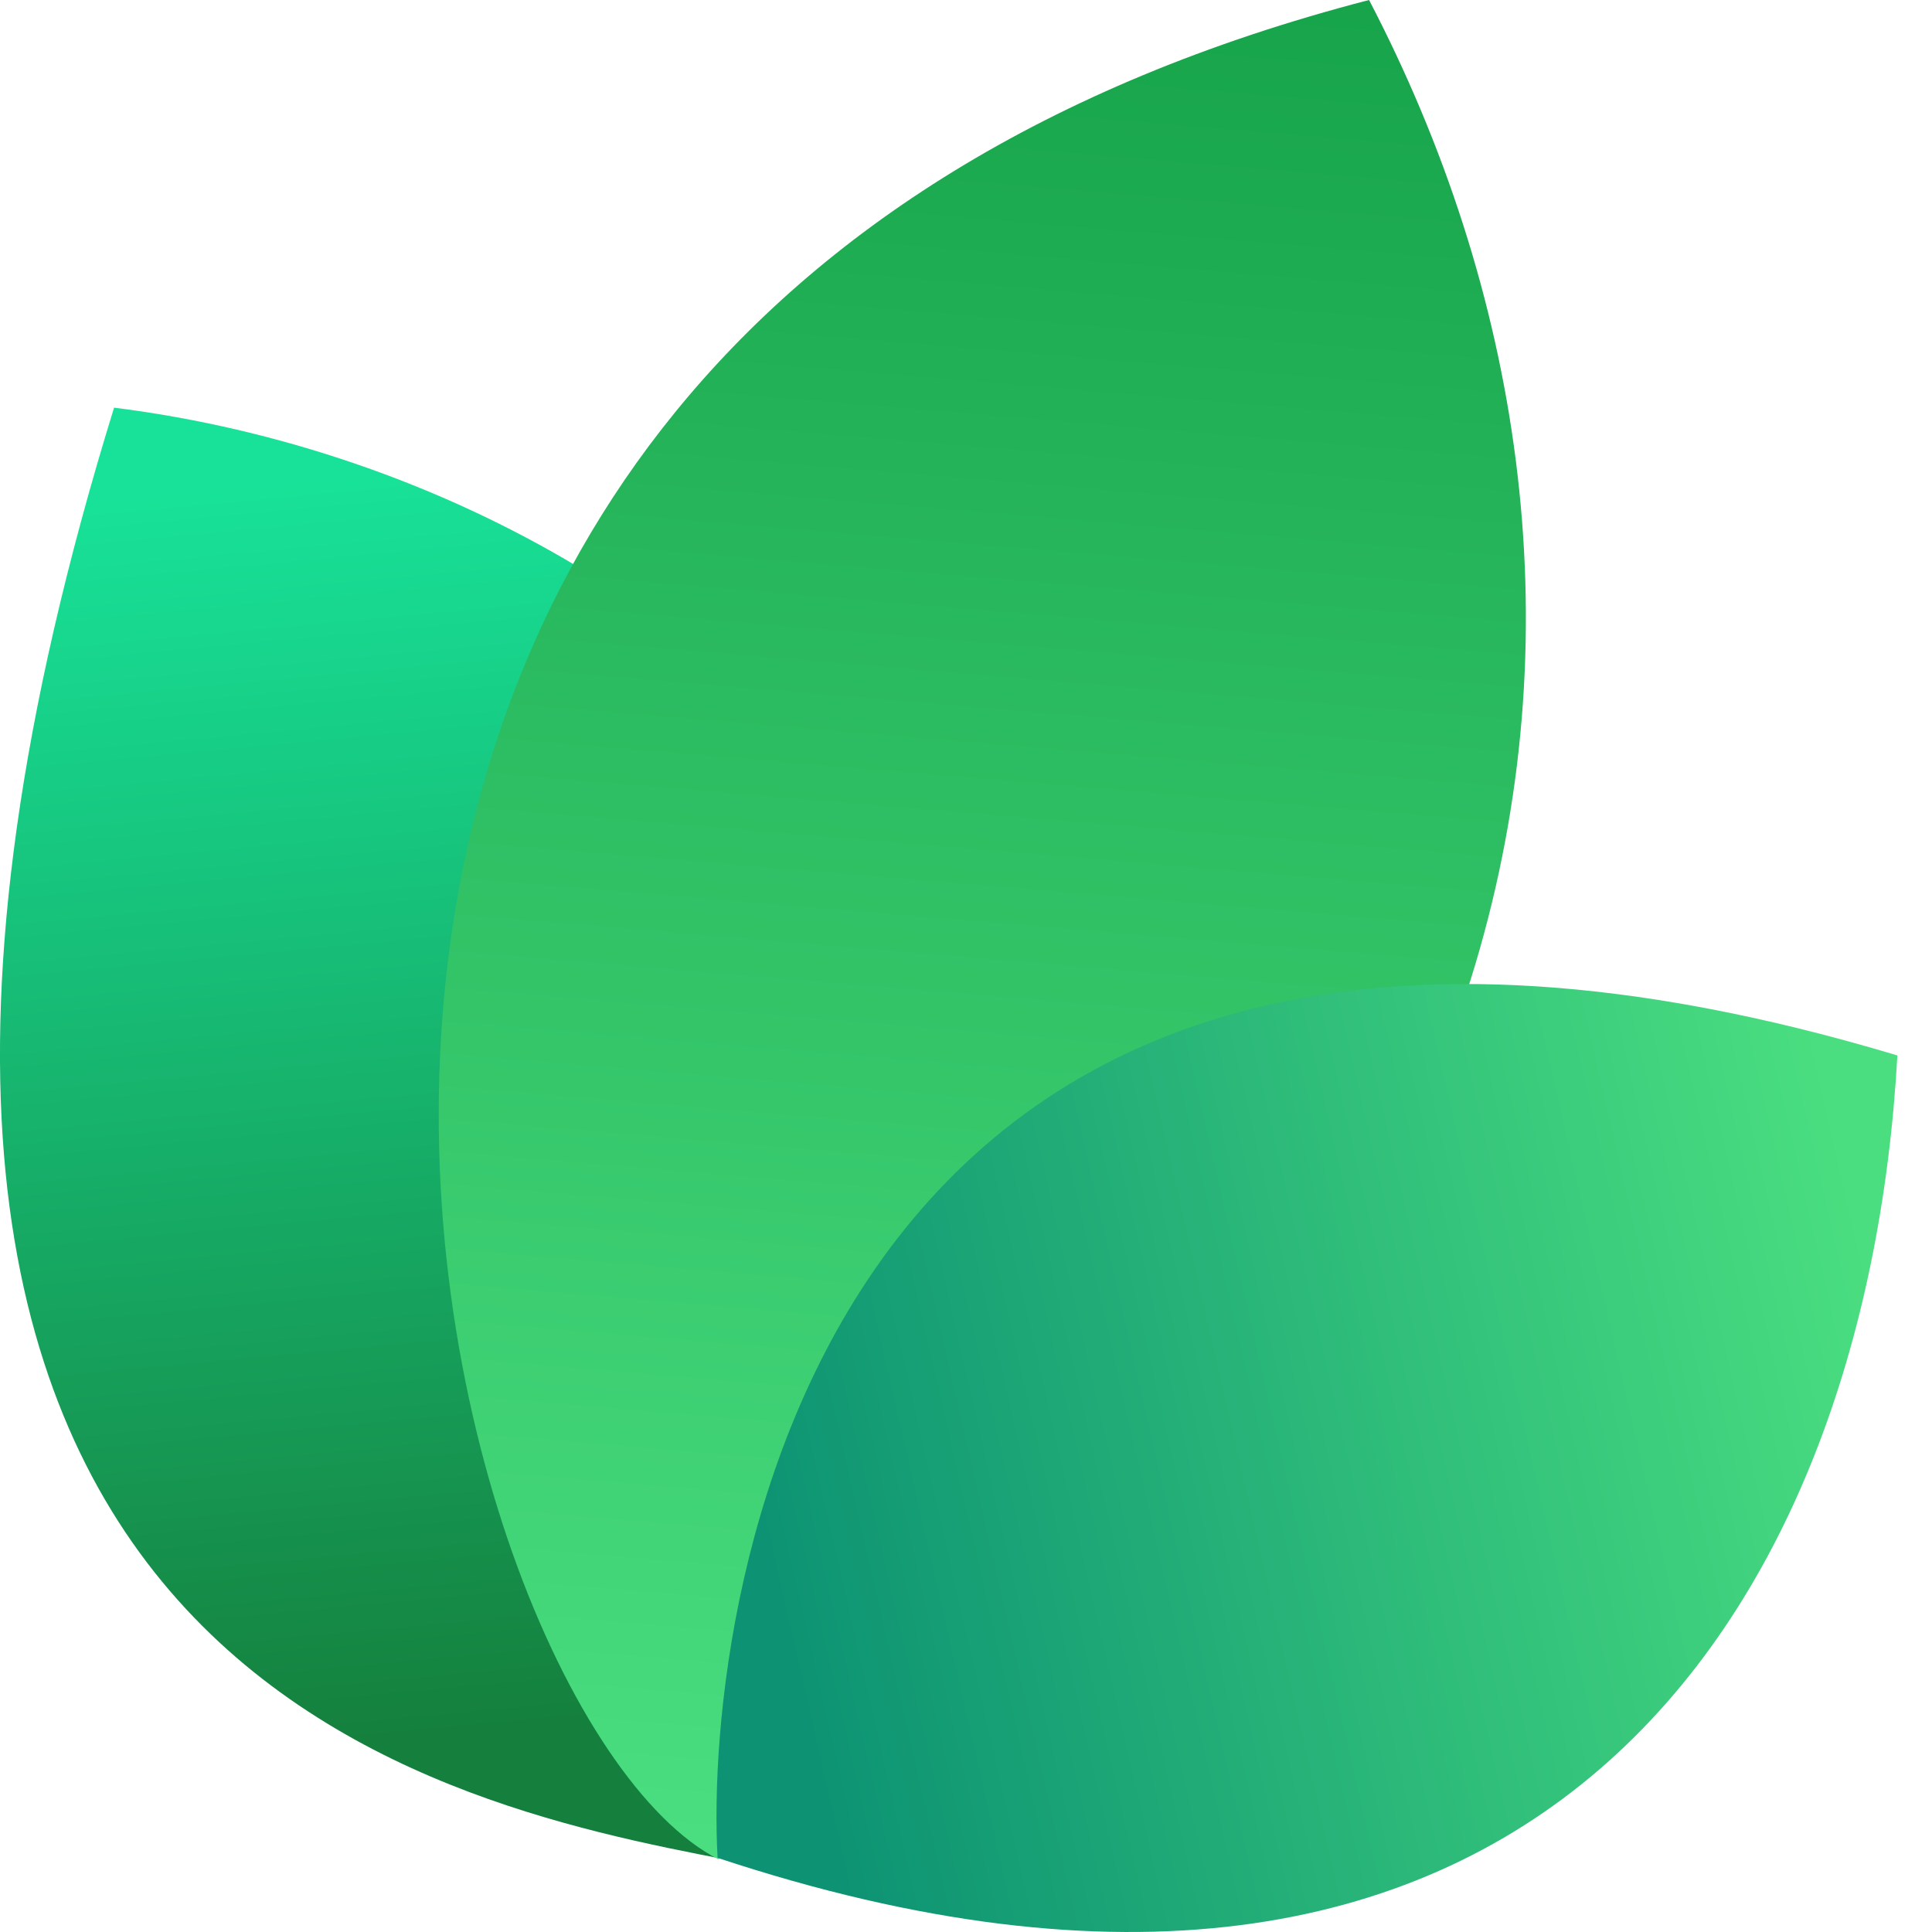
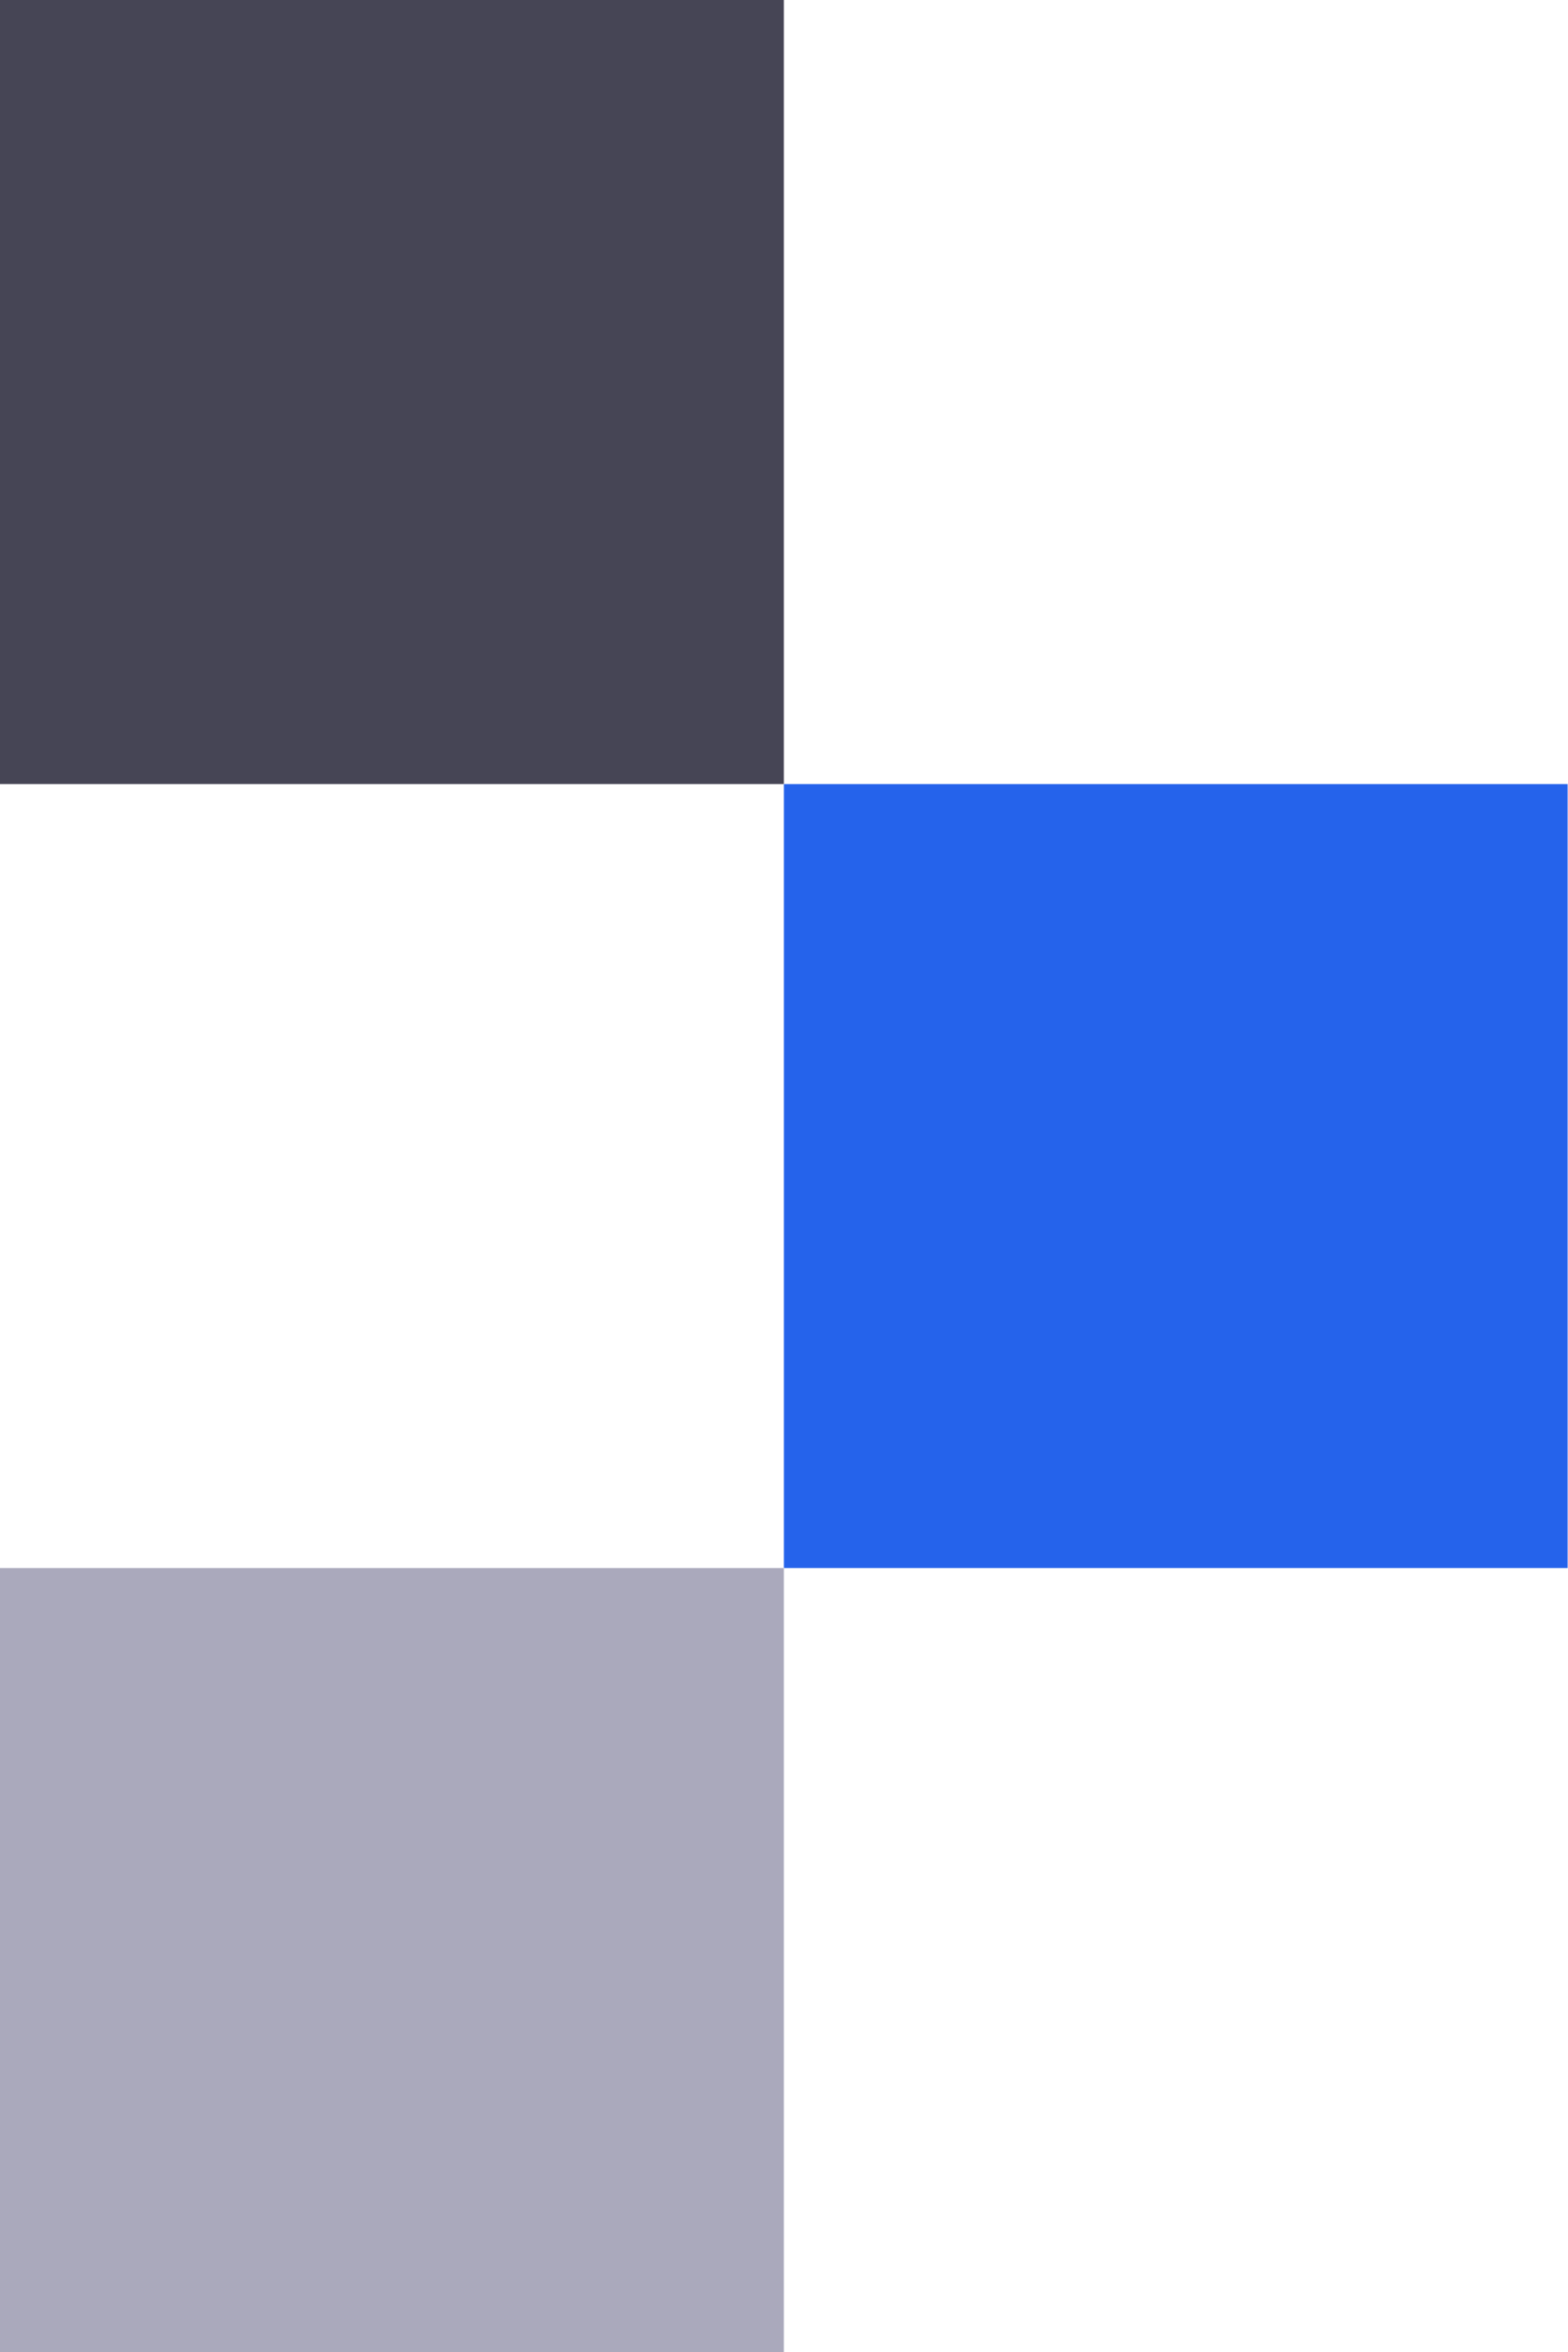
- <svg xmlns="http://www.w3.org/2000/svg" width="24" height="24" viewBox="0 0 24 24" fill="none">
-   <path d="M9.061 23.108C5.268 22.377 -3.391 20.627 1.417 5.064C9.634 6.099 16.973 14.064 9.061 23.108Z" fill="url(#paint0_linear_17557_2021)" />
-   <path d="M8.919 23.094C5.276 21.222 0.784 4.209 17.007 0C20.757 7.193 19.621 16.545 8.919 23.094Z" fill="url(#paint1_linear_17557_2021)" />
-   <path d="M8.914 23.079C8.735 19.882 10.159 9.085 23.57 13.111C23.181 20.123 18.984 26.418 8.914 23.079Z" fill="url(#paint2_linear_17557_2021)" />
+ <svg xmlns="http://www.w3.org/2000/svg" viewBox="8.398 8.547 63.27 94.906" width="84.359px" height="126.542px">
  <defs>
-     <linearGradient id="paint0_linear_17557_2021" x1="3.776" y1="5.916" x2="5.232" y2="21.559" gradientUnits="userSpaceOnUse">
-       <stop stop-color="#18E299" />
-       <stop offset="1" stop-color="#15803D" />
-     </linearGradient>
-     <linearGradient id="paint1_linear_17557_2021" x1="12.171" y1="-0.718" x2="10.19" y2="22.983" gradientUnits="userSpaceOnUse">
-       <stop stop-color="#16A34A" />
-       <stop offset="1" stop-color="#4ADE80" />
-     </linearGradient>
-     <linearGradient id="paint2_linear_17557_2021" x1="23.133" y1="15.353" x2="9.338" y2="18.52" gradientUnits="userSpaceOnUse">
-       <stop stop-color="#4ADE80" />
-       <stop offset="1" stop-color="#0D9373" />
-     </linearGradient>
+     <clipPath id="b87dcda686">
+       <path d="M 8.398 8.547 L 40.035 8.547 L 40.035 40.184 L 8.398 40.184 Z M 8.398 8.547 " clip-rule="nonzero" />
+     </clipPath>
+     <clipPath id="63ccaf2267">
+       <rect x="0" width="33" y="0" height="33" />
+     </clipPath>
+     <clipPath id="b5b2dde973">
+       <path d="M 0.398 0.547 L 32.035 0.547 L 32.035 32.184 L 0.398 32.184 Z M 0.398 0.547 " clip-rule="nonzero" />
+     </clipPath>
+     <clipPath id="bc4d2f2801">
+       <path d="M 40.035 40.184 L 71.668 40.184 L 71.668 71.82 L 40.035 71.82 Z M 40.035 40.184 " clip-rule="nonzero" />
+     </clipPath>
+     <clipPath id="f30782ca33">
+       <rect x="0" width="32" y="0" height="32" />
+     </clipPath>
+     <clipPath id="783478450d">
+       <path d="M 0.035 0.184 L 31.668 0.184 L 31.668 31.82 L 0.035 31.82 Z M 0.035 0.184 " clip-rule="nonzero" />
+     </clipPath>
+     <clipPath id="22dc46bcc1">
+       <path d="M 8.398 71.82 L 40.035 71.82 L 40.035 103.453 L 8.398 103.453 Z M 8.398 71.82 " clip-rule="nonzero" />
+     </clipPath>
+     <clipPath id="aab193af3c">
+       <rect x="0" width="33" y="0" height="33" />
+     </clipPath>
+     <clipPath id="940702fb1c">
+       <path d="M 0.398 0.82 L 32.035 0.82 L 32.035 32.453 L 0.398 32.453 Z M 0.398 0.82 " clip-rule="nonzero" />
+     </clipPath>
  </defs>
+   <g>
+     <g clip-path="url(#b87dcda686)">
+       <g transform="matrix(1, 0, 0, 1, 8, 8)">
+         <g clip-path="url(#63ccaf2267)">
+           <g clip-path="url(#b5b2dde973)">
+             <path fill="#464555" d="M 0.398 0.547 L 32.035 0.547 L 32.035 32.184 L 0.398 32.184 Z M 0.398 0.547 " fill-opacity="1" fill-rule="nonzero" />
+           </g>
+         </g>
+       </g>
+     </g>
+     <g clip-path="url(#bc4d2f2801)">
+       <g transform="matrix(1, 0, 0, 1, 40, 40)">
+         <g clip-path="url(#f30782ca33)">
+           <g clip-path="url(#783478450d)">
+             <path fill="#2563eb" d="M 0.035 0.184 L 31.668 0.184 L 31.668 31.82 L 0.035 31.82 Z M 0.035 0.184 " fill-opacity="1" fill-rule="nonzero" />
+           </g>
+         </g>
+       </g>
+     </g>
+     <g clip-path="url(#22dc46bcc1)">
+       <g transform="matrix(1, 0, 0, 1, 8, 71)">
+         <g clip-path="url(#aab193af3c)">
+           <g clip-path="url(#940702fb1c)">
+             <path fill="#aaa9bc" d="M 0.398 0.82 L 32.035 0.82 L 32.035 32.453 L 0.398 32.453 Z M 0.398 0.82 " fill-opacity="1" fill-rule="nonzero" />
+           </g>
+         </g>
+       </g>
+     </g>
+   </g>
</svg>
